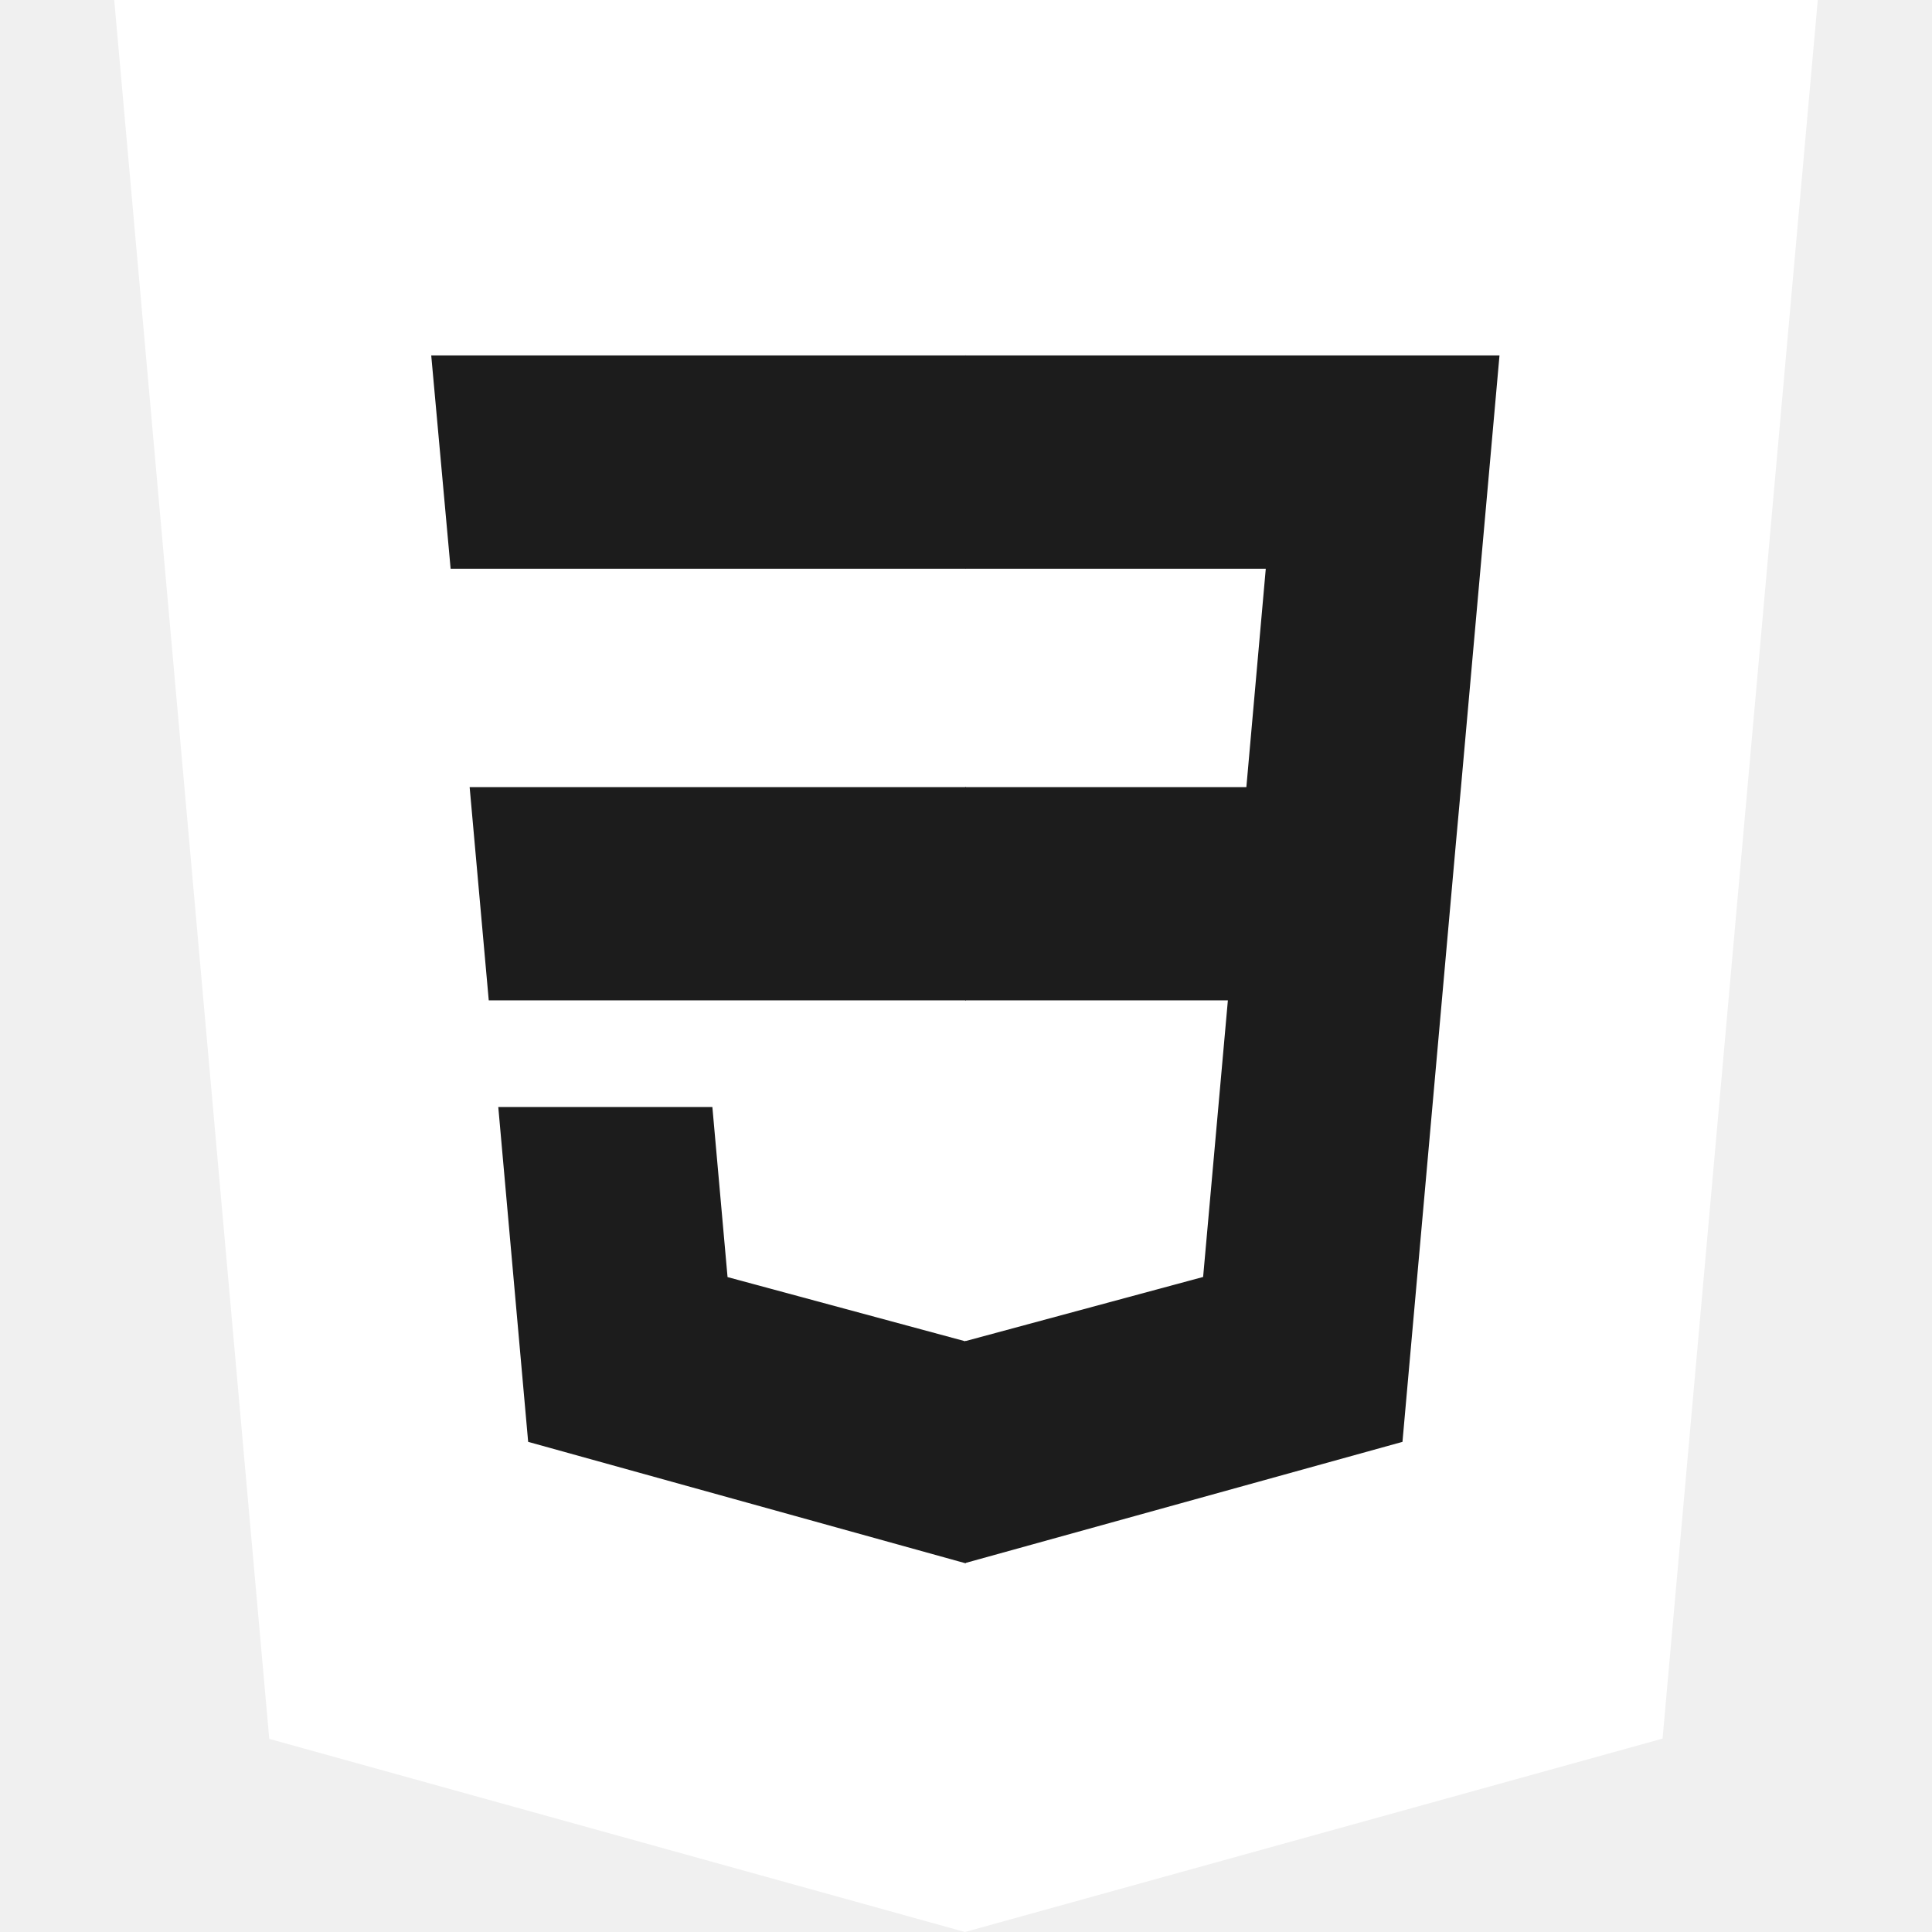
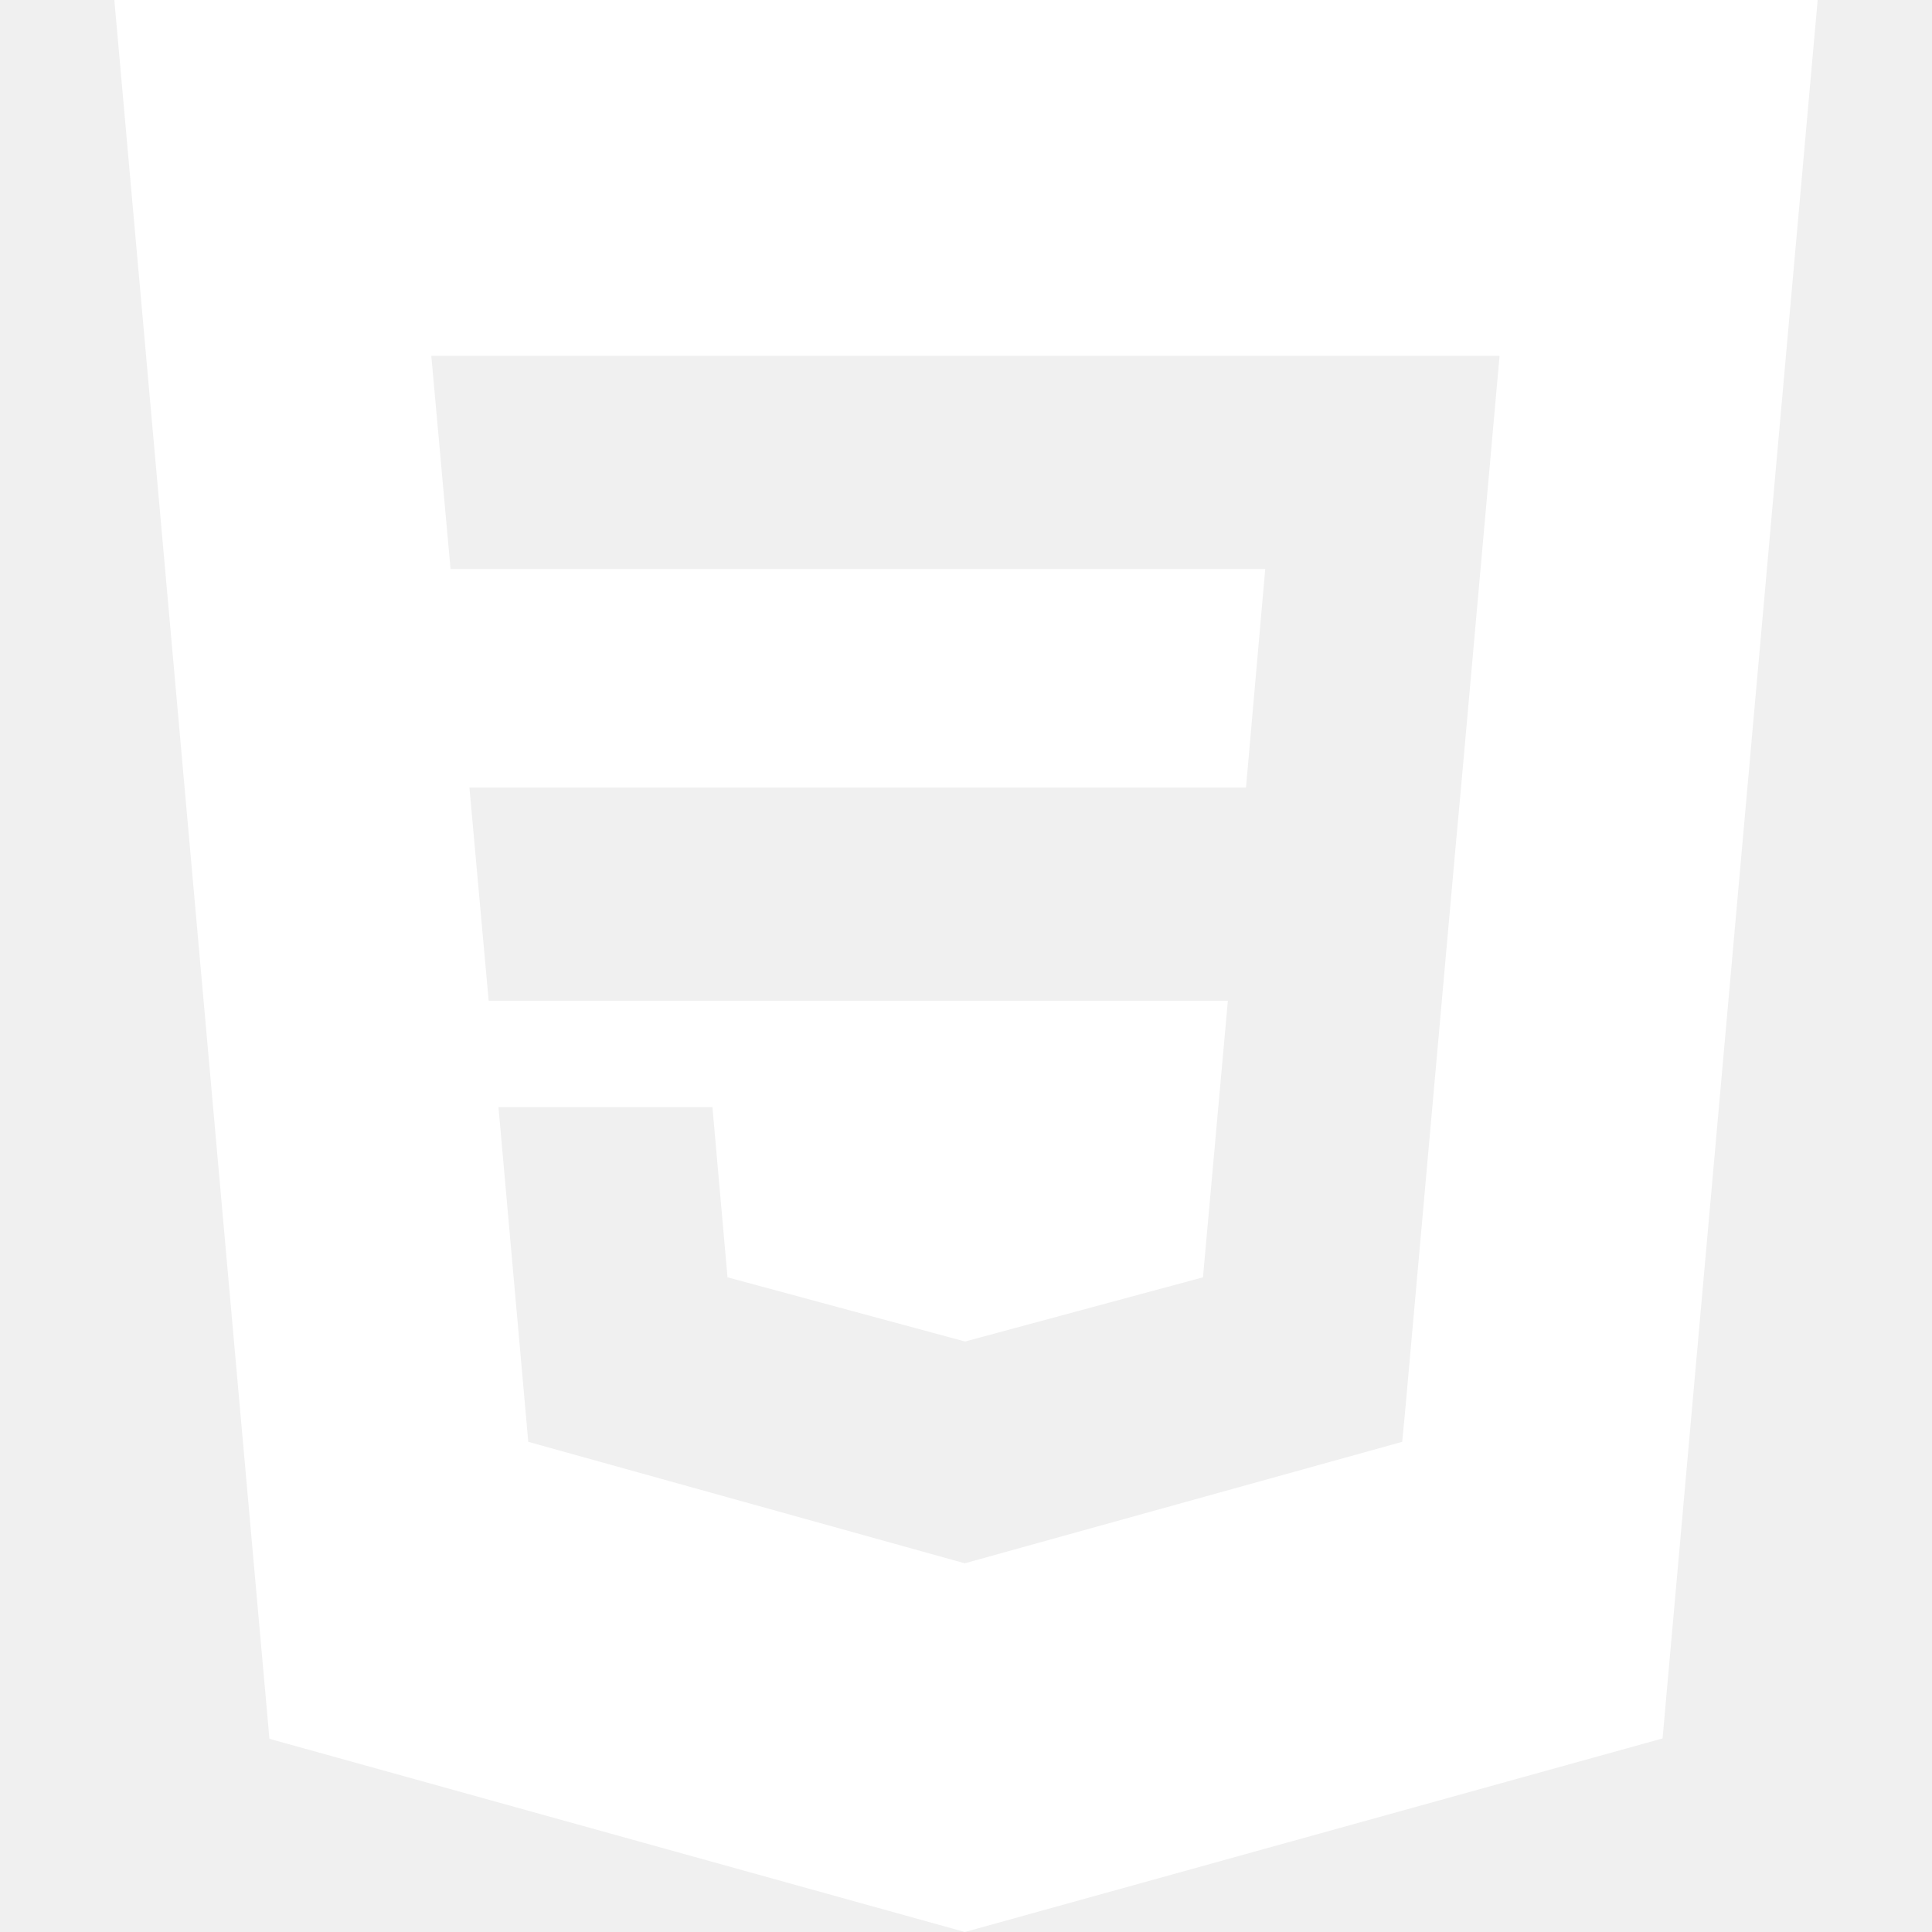
- <svg xmlns="http://www.w3.org/2000/svg" width="512" height="512" viewBox="0 0 512 512">
-   <path fill="#fff" d="M71.357 460.819L30.272 0h451.456l-41.129 460.746L255.724 512z" />
-   <path fill="#fff" d="M405.388 431.408l35.148-393.73H256v435.146z" />
-   <path fill="#1c1c1c" d="M124.46 208.59l5.065 56.517H256V208.59zM119.419 150.715H256V94.197H114.281zM256 355.372l-.248.066-62.944-16.996-4.023-45.076h-56.736l7.919 88.741 115.772 32.14.26-.073z" />
-   <path fill="#1c1c1c" d="M255.805 208.59v56.517H325.4l-6.56 73.299-63.035 17.013v58.8l115.864-32.112.85-9.549 13.28-148.792 1.38-15.176 10.203-114.393H255.805v56.518h79.639L330.3 208.59z" />
+ <svg xmlns="http://www.w3.org/2000/svg" version="1.1" id="Calque_1" x="0px" y="0px" viewBox="0 0 512 512" style="enable-background:new 0 0 512 512;" xml:space="preserve">
+   <style type="text/css">
+ 	.st0{fill:#FFFFFF;}
+ </style>
+   <path class="st0" d="M30.3,0l41.1,460.8L255.7,512l184.9-51.3L481.7,0H30.3z M387.2,208.6l-1.4,15.2l-13.3,148.8l-0.9,9.5L256,414.2  v0l-0.3,0.1L140,382.1l-7.9-88.7h56.7l4,45.1l62.9,17l0.1,0v0l63-17l6.6-73.3H256h-0.2H129.5l-5.1-56.5h131.3h0.2h74.3l5.1-57.9H256  v0H119.4l-5.1-56.5h141.5v0h141.6L387.2,208.6z" />
</svg>
